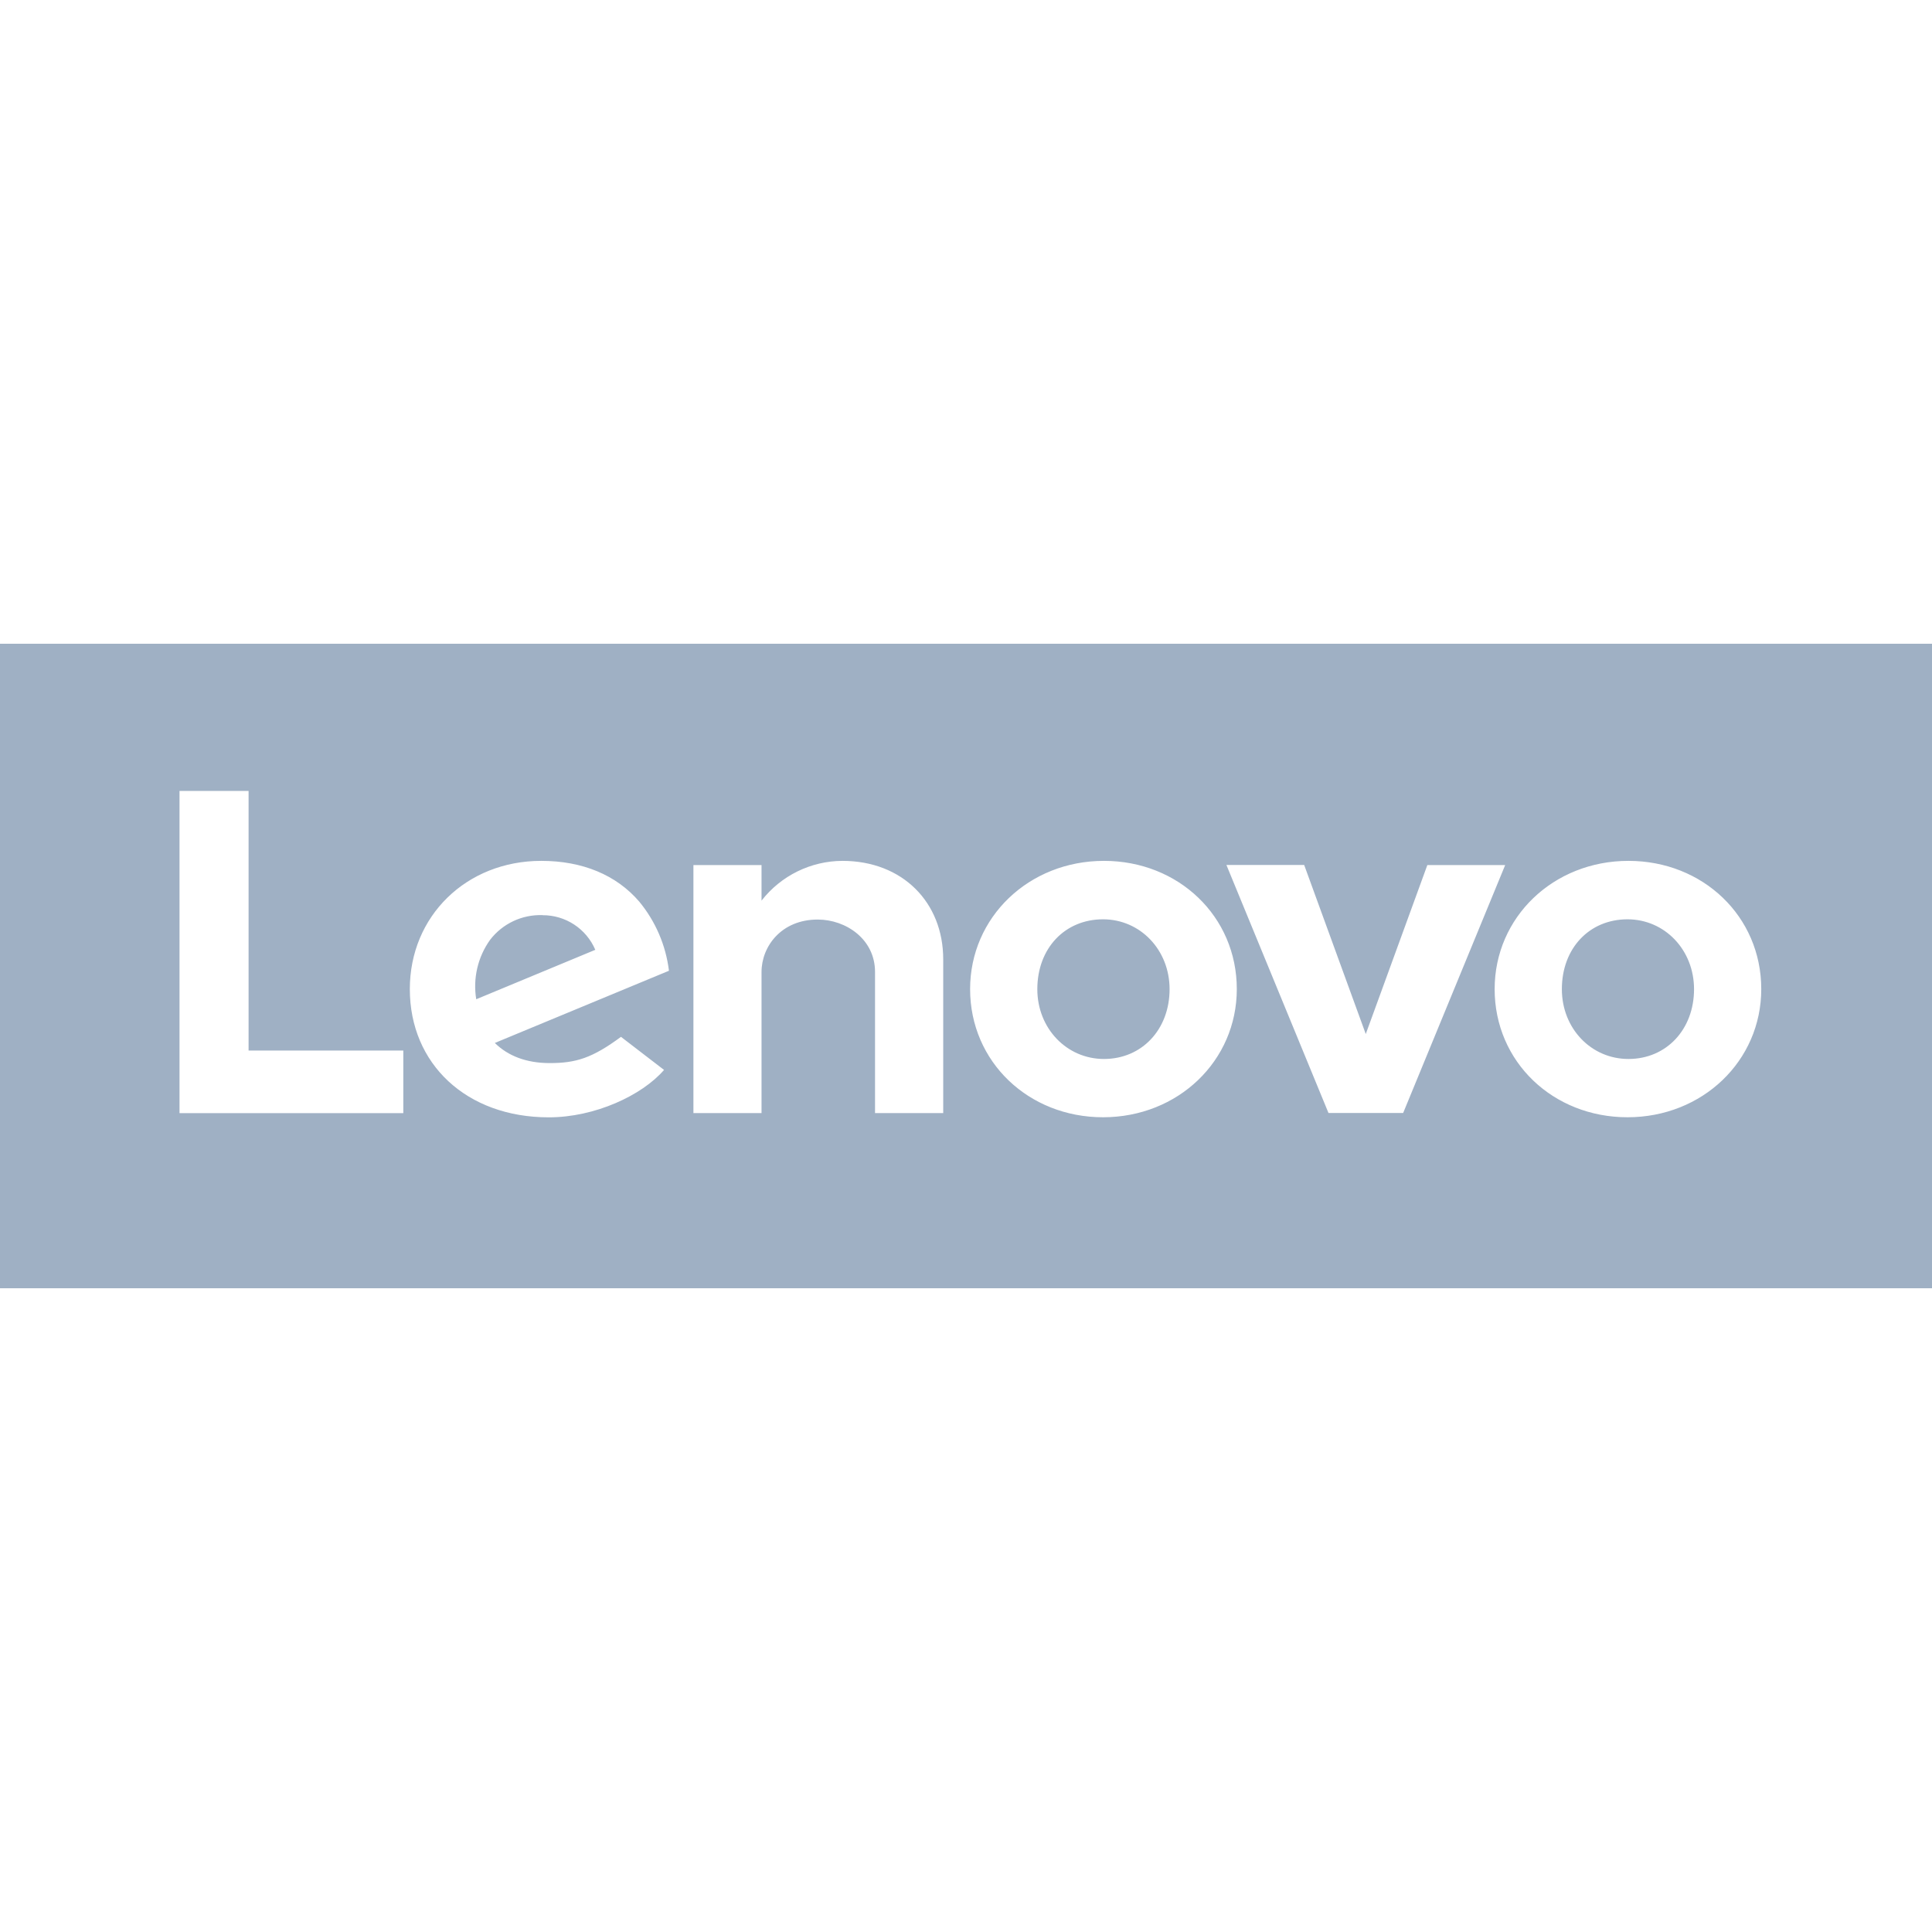
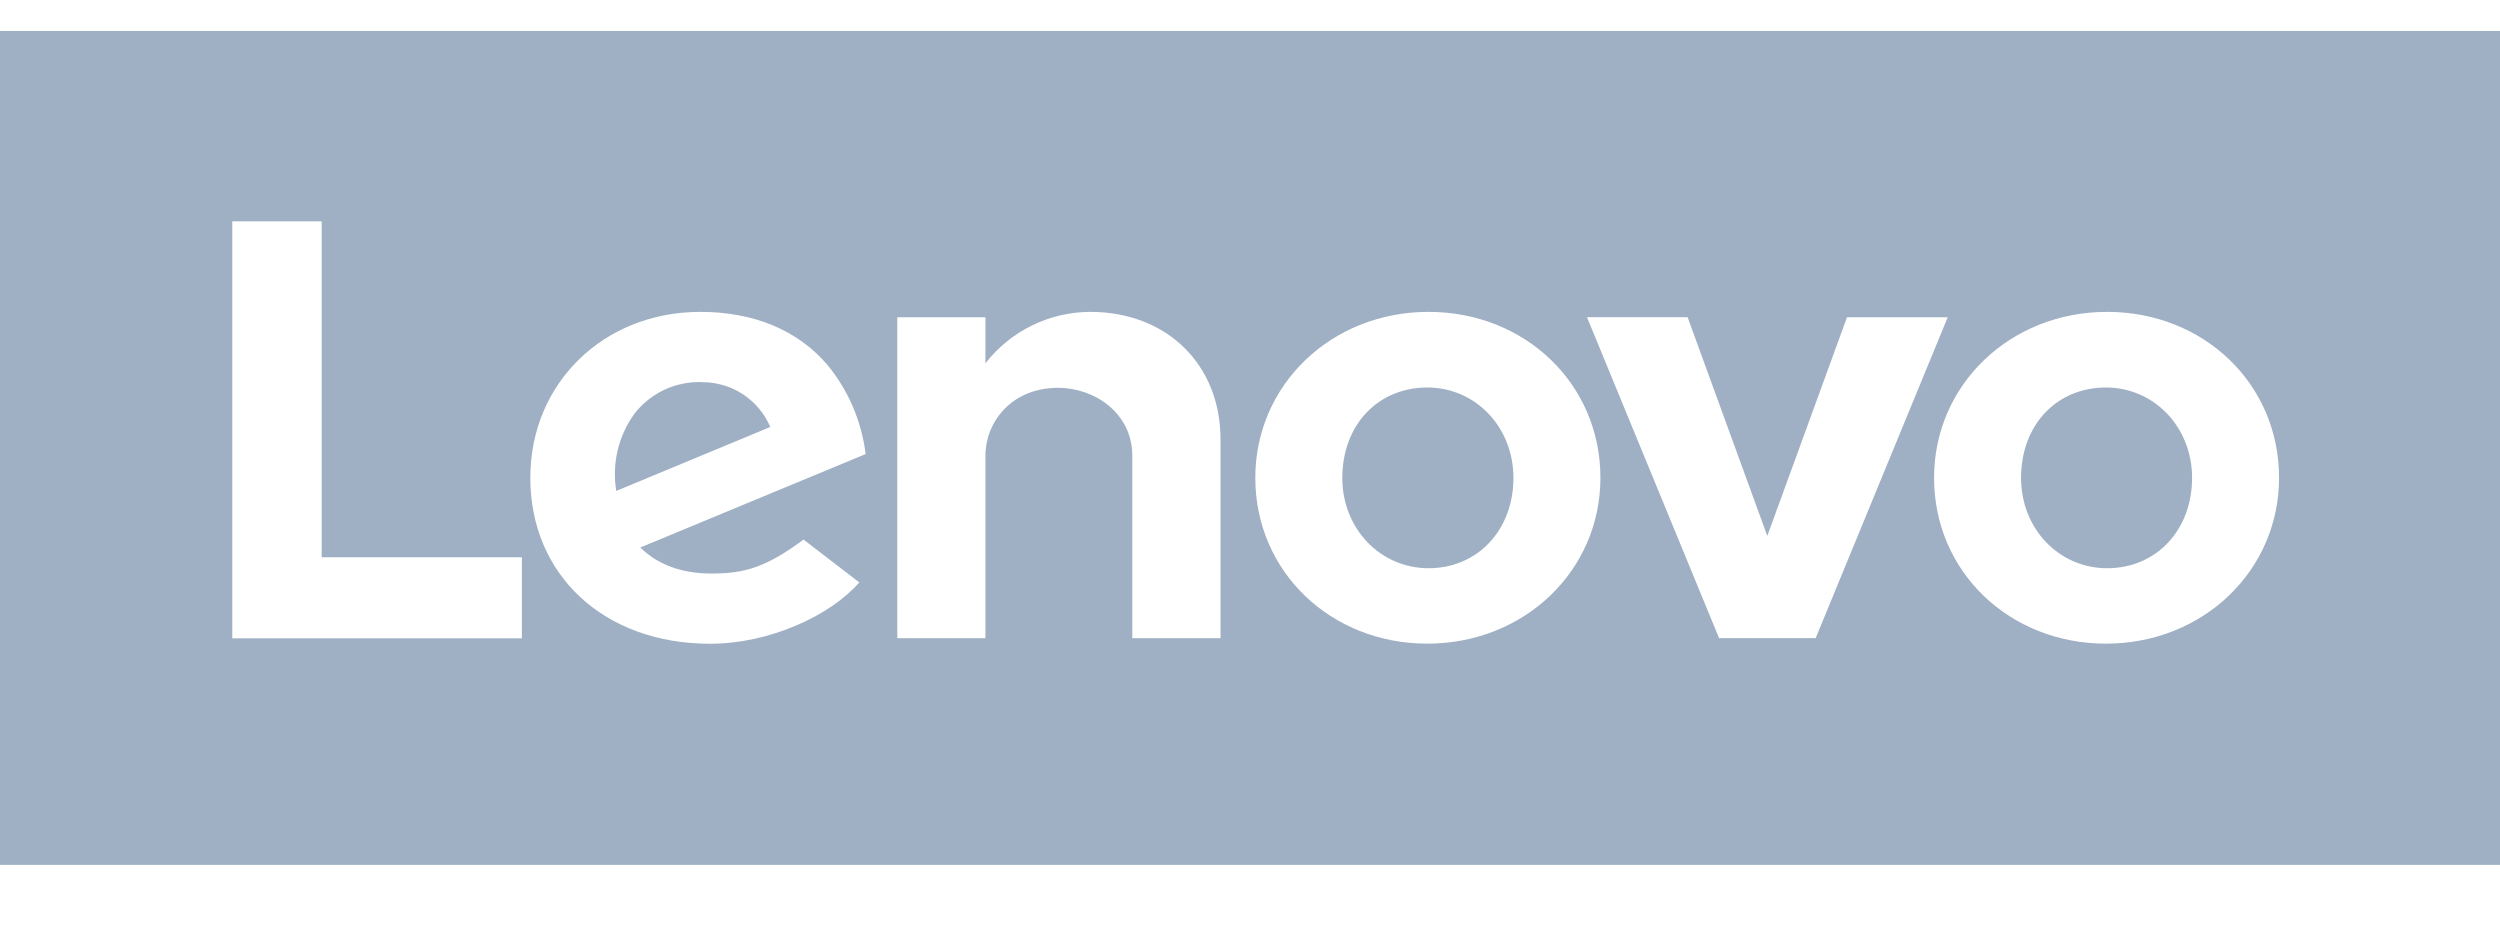
- <svg xmlns="http://www.w3.org/2000/svg" fill="#9fb0c4" role="img" viewBox="0 0 24 24">
+ <svg xmlns="http://www.w3.org/2000/svg" fill="#9fb0c4" role="img" viewBox="0.00 7.70 24.00 8.90">
  <path d="M21.044 12.288c0 .5-.343.867-.815.867-.464 0-.827-.38-.827-.867 0-.51.343-.868.815-.868.464 0 .827.381.827.868zm-14.305-.92a.787.787 0 0 0-.651.307.991.991 0 0 0-.172.738l1.479-.614a.708.708 0 0 0-.656-.43zm6.963.052c-.472 0-.816.358-.816.868 0 .486.364.867.828.867.472 0 .815-.368.815-.867 0-.487-.363-.868-.827-.868zM24 7.997v8.006H0V7.997h24zM5.01 13.05H3.088V9.825H2.23v4.003h2.78v-.777zm1.137-.094l2.163-.897a1.667 1.667 0 0 0-.37-.86c-.284-.33-.704-.505-1.216-.505-.931 0-1.633.686-1.633 1.593 0 .93.704 1.593 1.726 1.593.572 0 1.158-.272 1.432-.589l-.535-.411c-.357.264-.56.326-.885.326-.292 0-.52-.09-.682-.25zm5.57-1.039c0-.709-.507-1.223-1.252-1.223a1.28 1.28 0 0 0-1.005.494v-.442h-.846v3.081h.846v-1.753c0-.316.245-.651.698-.651.35 0 .712.243.712.651v1.753h.847v-1.91zm3.647.37c0-.904-.725-1.593-1.65-1.593-.933 0-1.663.7-1.663 1.593 0 .903.726 1.592 1.651 1.592.932 0 1.662-.7 1.662-1.592zm2.066 1.54l1.268-3.081h-.967l-.765 2.099-.765-2.1h-.966l1.268 3.081h.927zm4.449-1.54c0-.904-.725-1.593-1.65-1.593-.932 0-1.662.7-1.662 1.593 0 .903.725 1.592 1.65 1.592.932 0 1.662-.7 1.662-1.592z" />
</svg>
